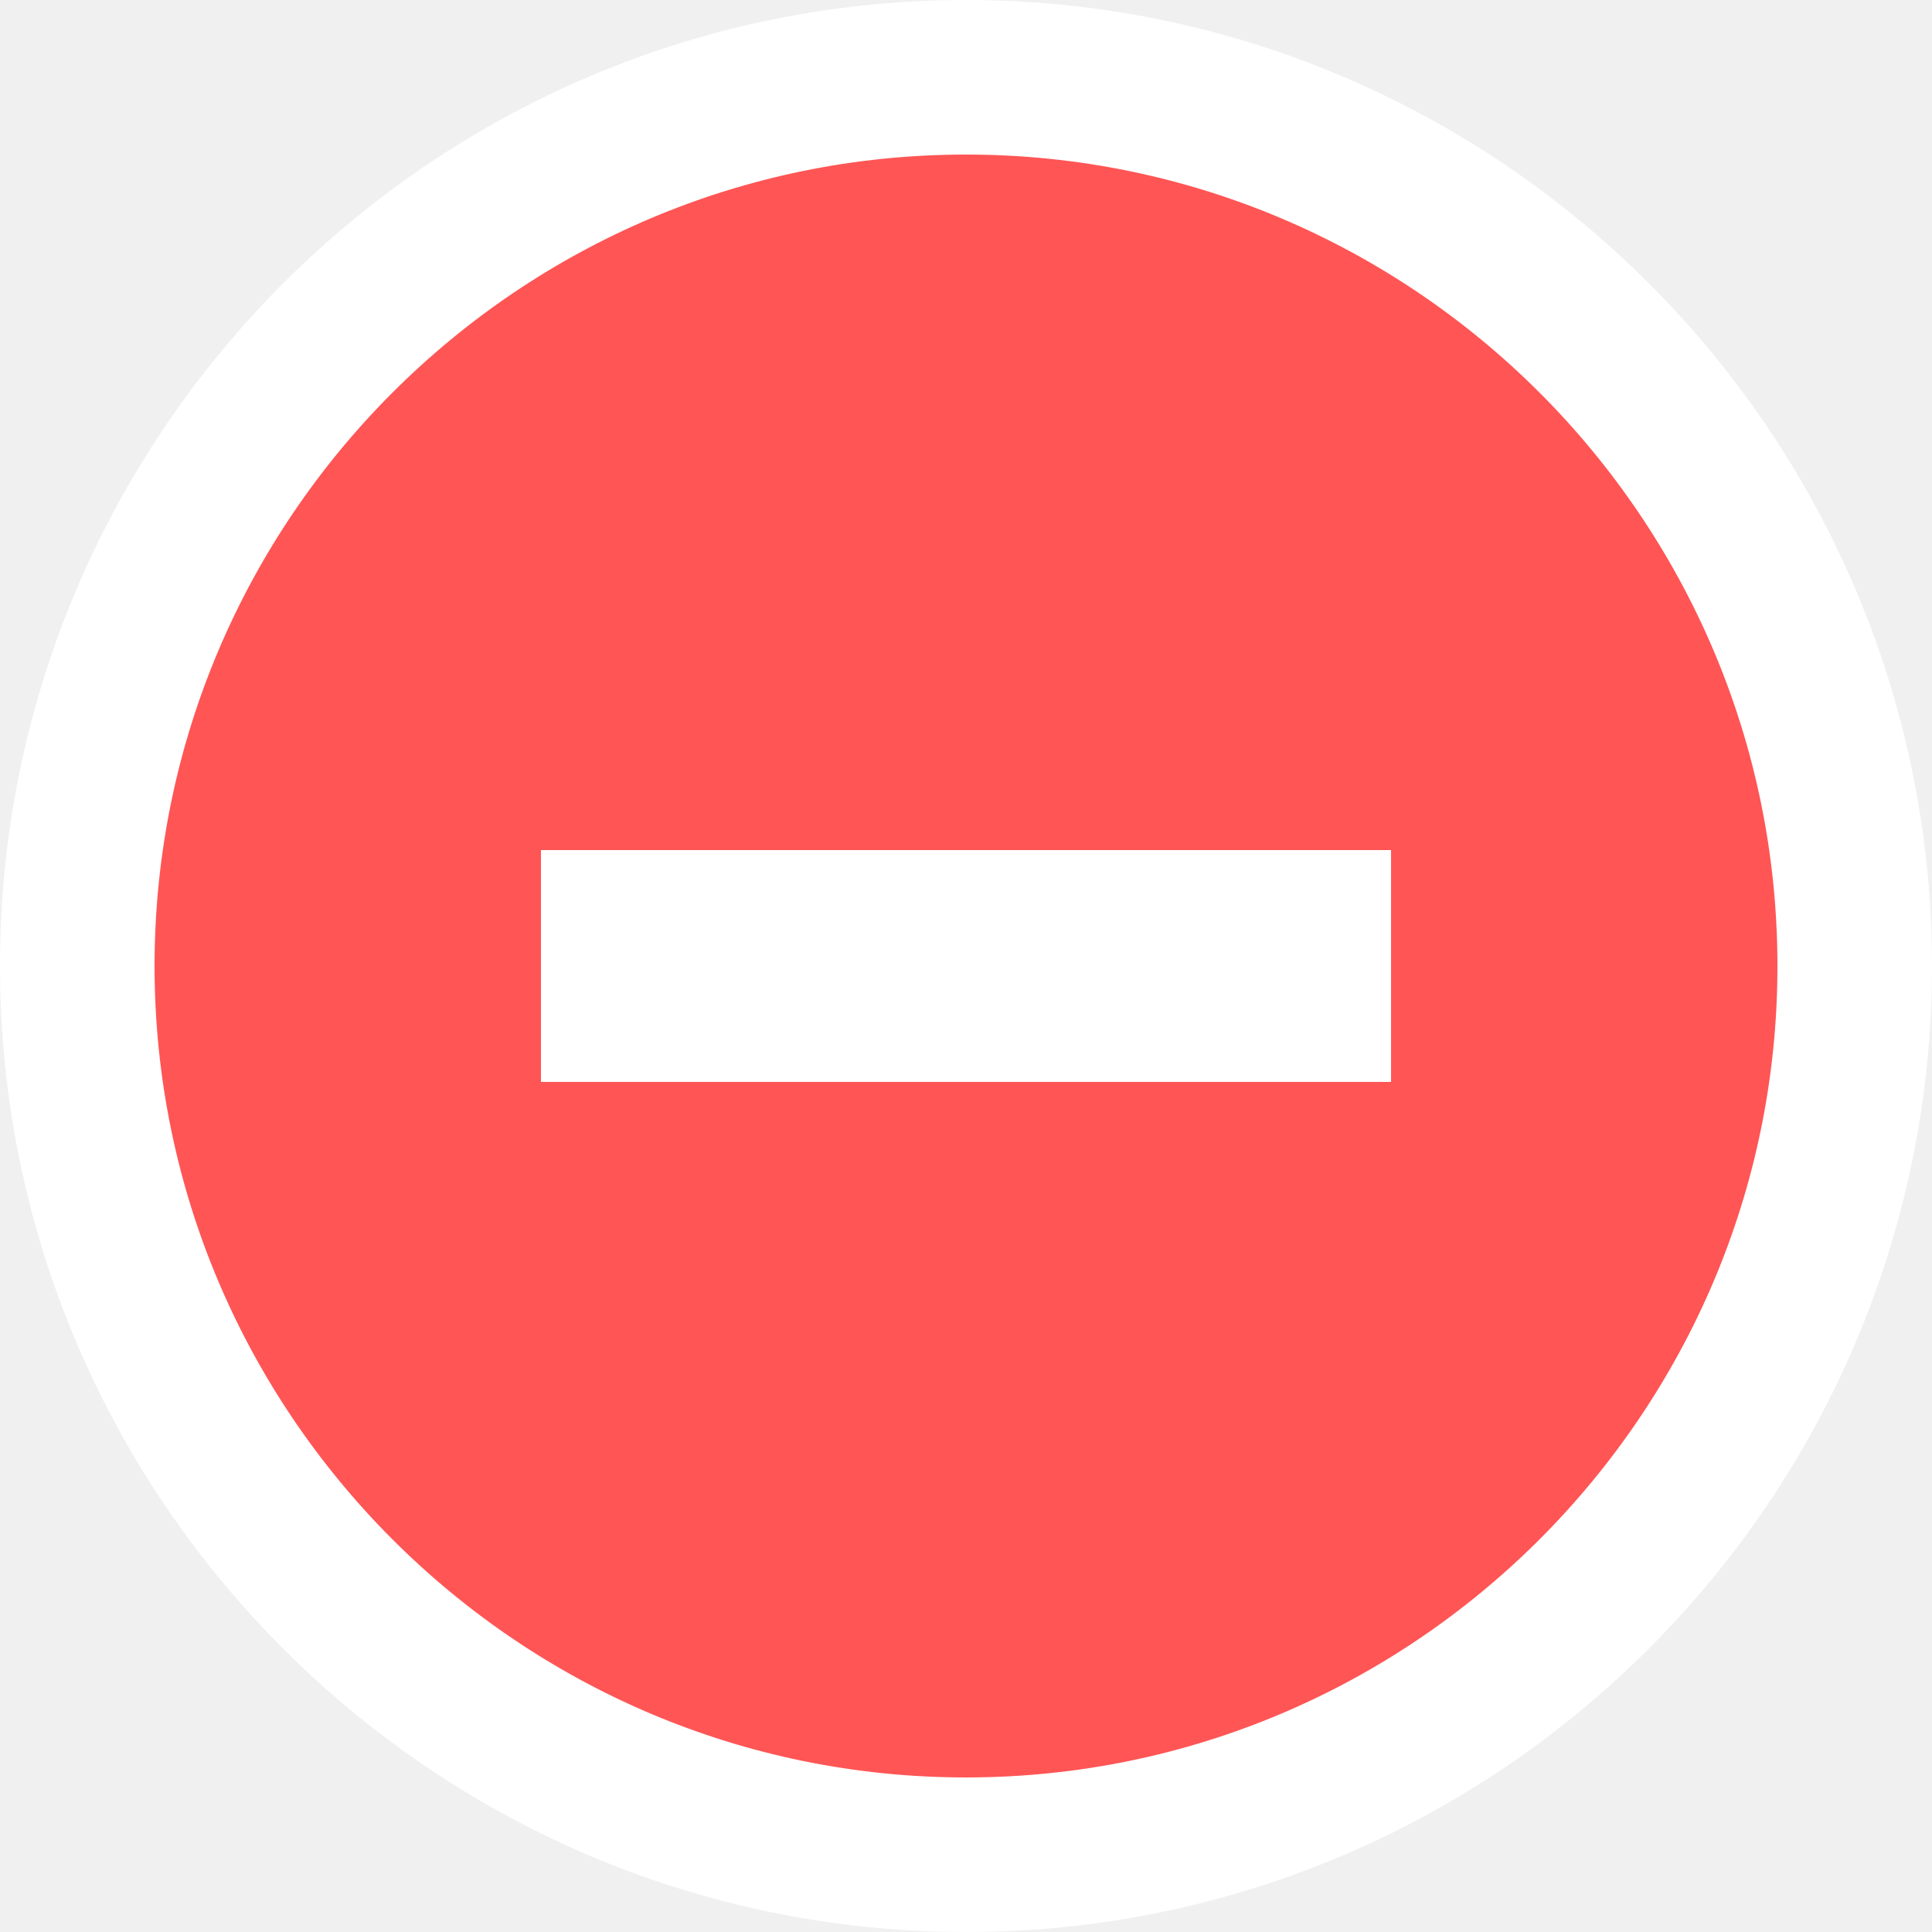
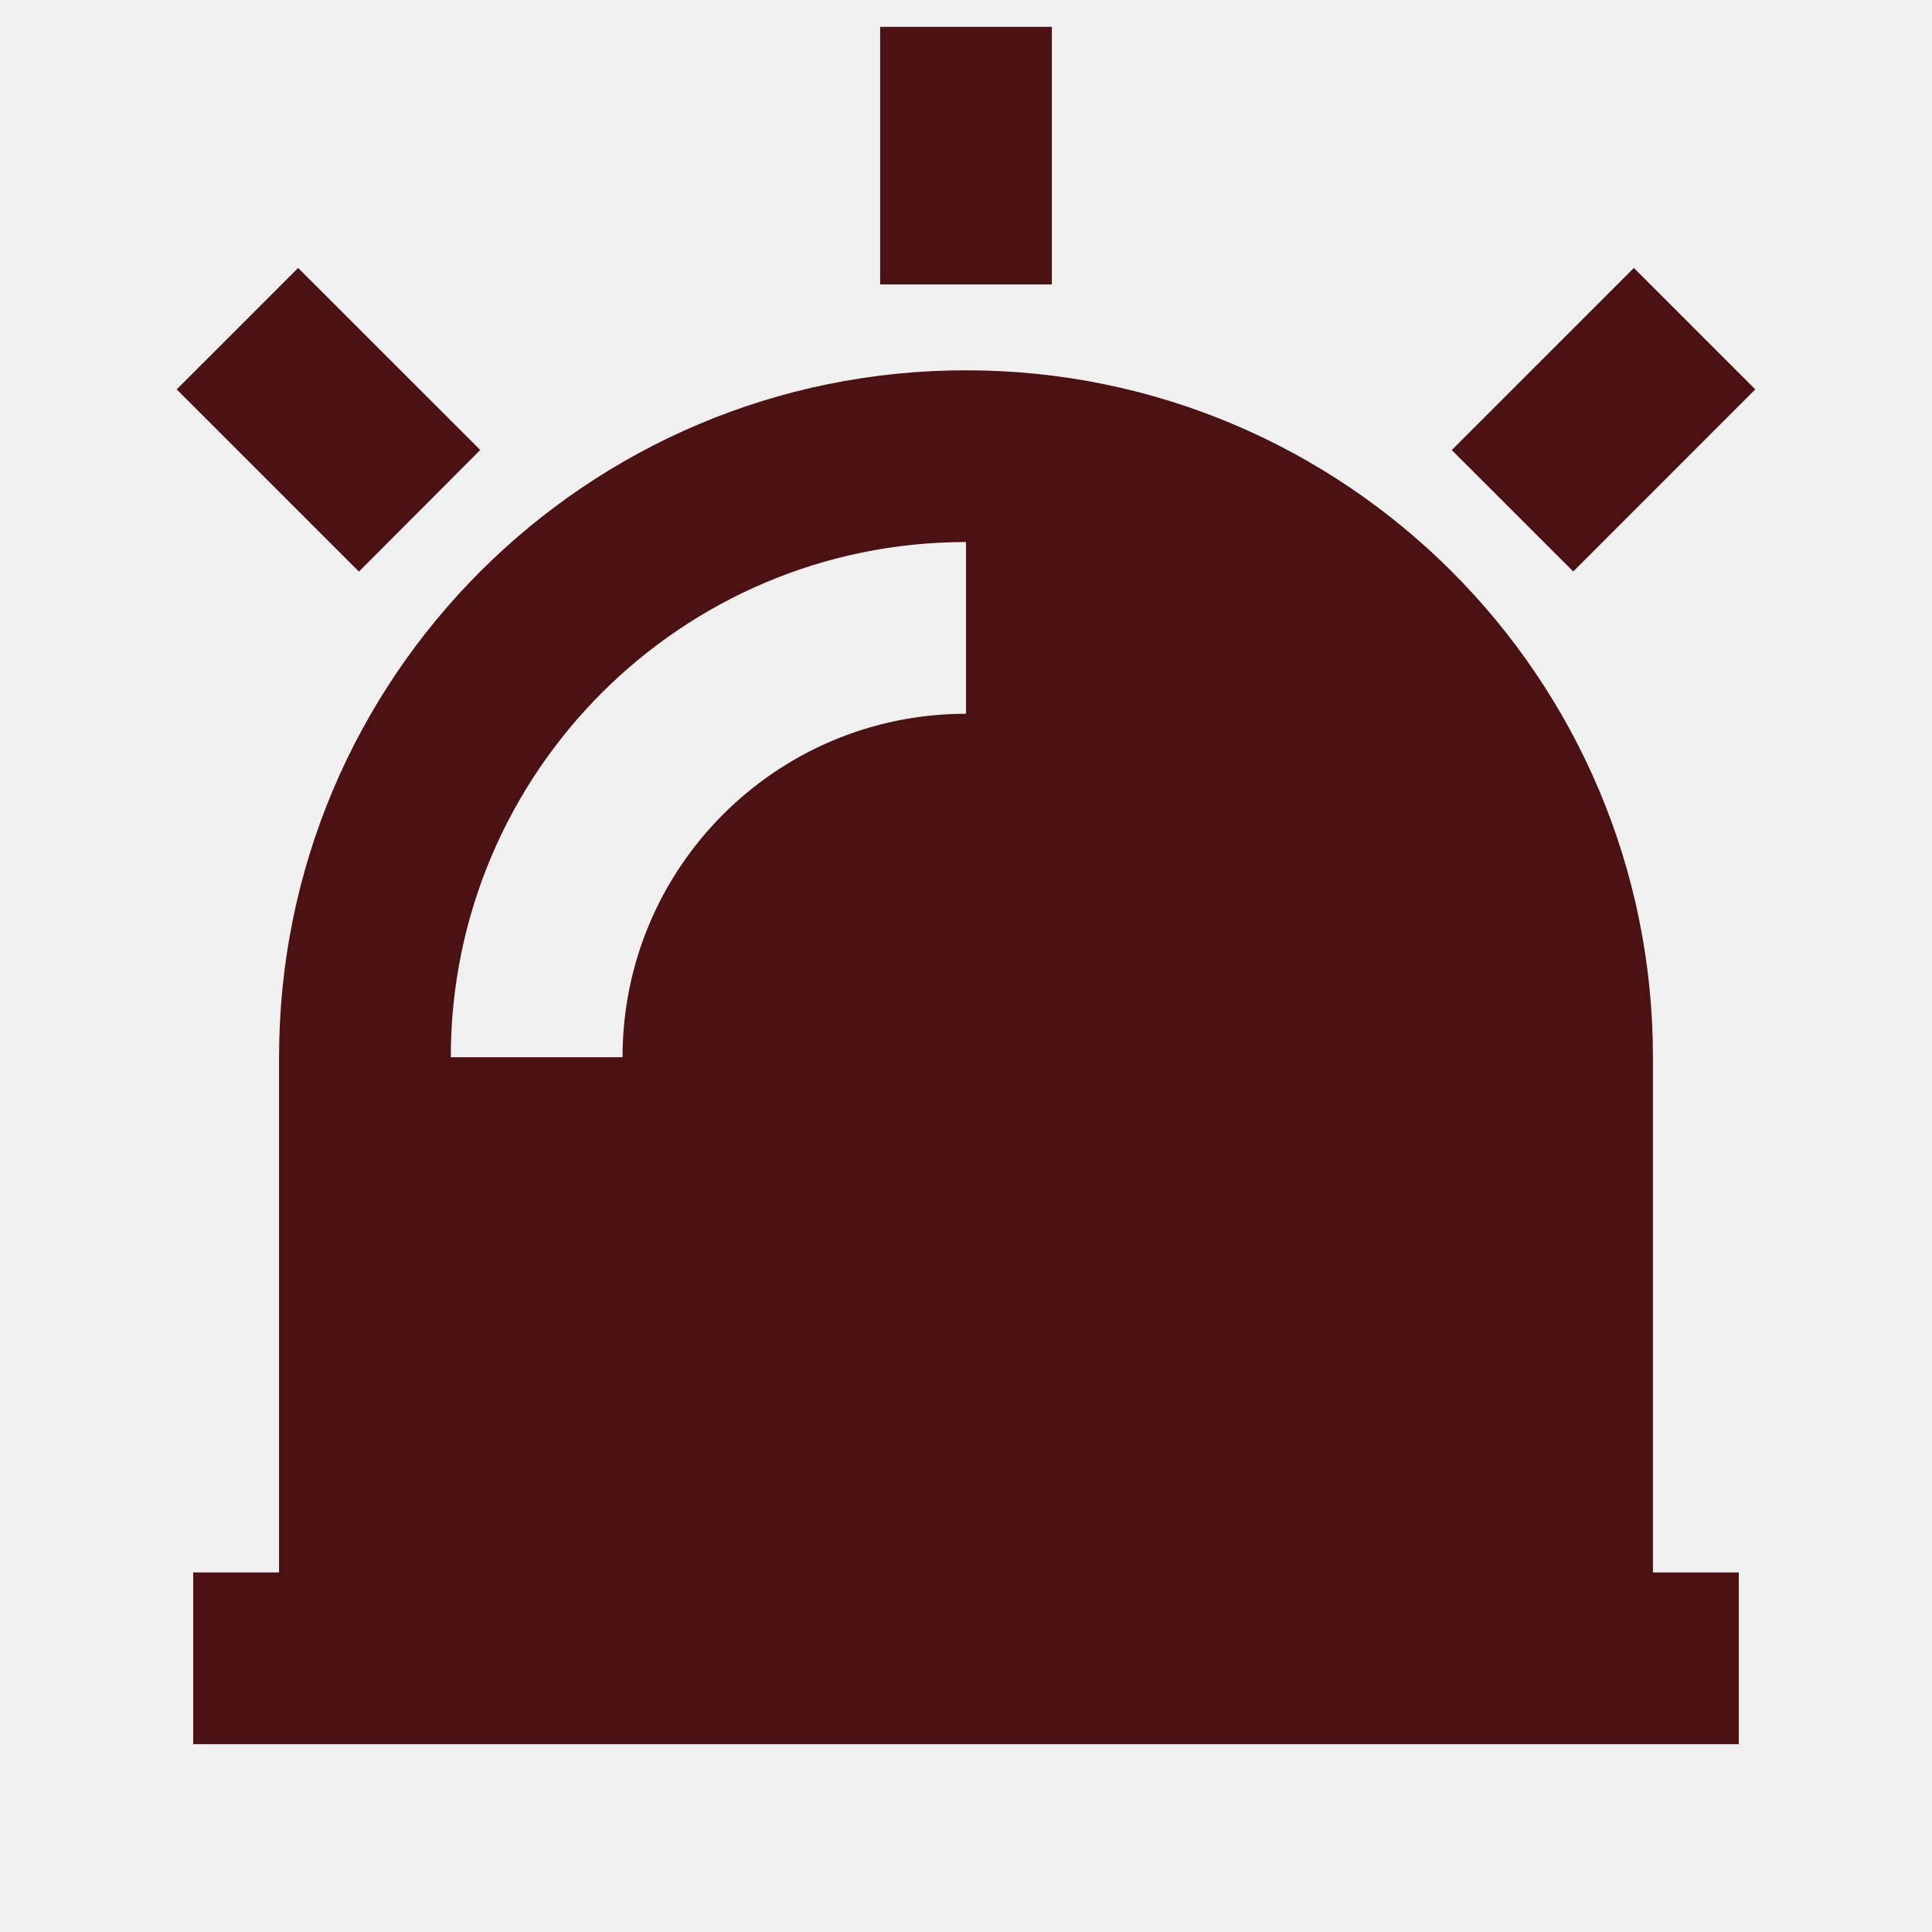
- <svg xmlns="http://www.w3.org/2000/svg" width="25" height="25">
-   <g fill="none">
-     <path d="M12.5 1C6.16 1 1 6.159 1 12.5S6.16 24 12.5 24 24 18.841 24 12.5 18.84 1 12.5 1z" stroke="#FFF" stroke-width="2" fill="#f55" />
-     <path fill="#FFF" d="M7 11h11v3H7z" />
-   </g>
+ <svg xmlns="http://www.w3.org/2000/svg" viewBox="0 0 1024 1024">
+   <path d="M147.911 833.422V560.356a364.089 364.089 0 1 1 728.178 0v273.066H921.6v91.022H102.4v-91.022h45.511zm91.022-273.066h91.023A182.044 182.044 0 0 1 512 378.31v-91.02a273.067 273.067 0 0 0-273.067 273.067zM466.49 14.222h91.022v136.534H466.49V14.222zm399.496 127.795 64.353 64.353-96.483 96.53-64.399-64.354 96.53-96.529zM93.662 206.37l64.353-64.353 96.529 96.484-64.308 64.444-96.574-96.575z" fill="#4b1113" />
</svg>
